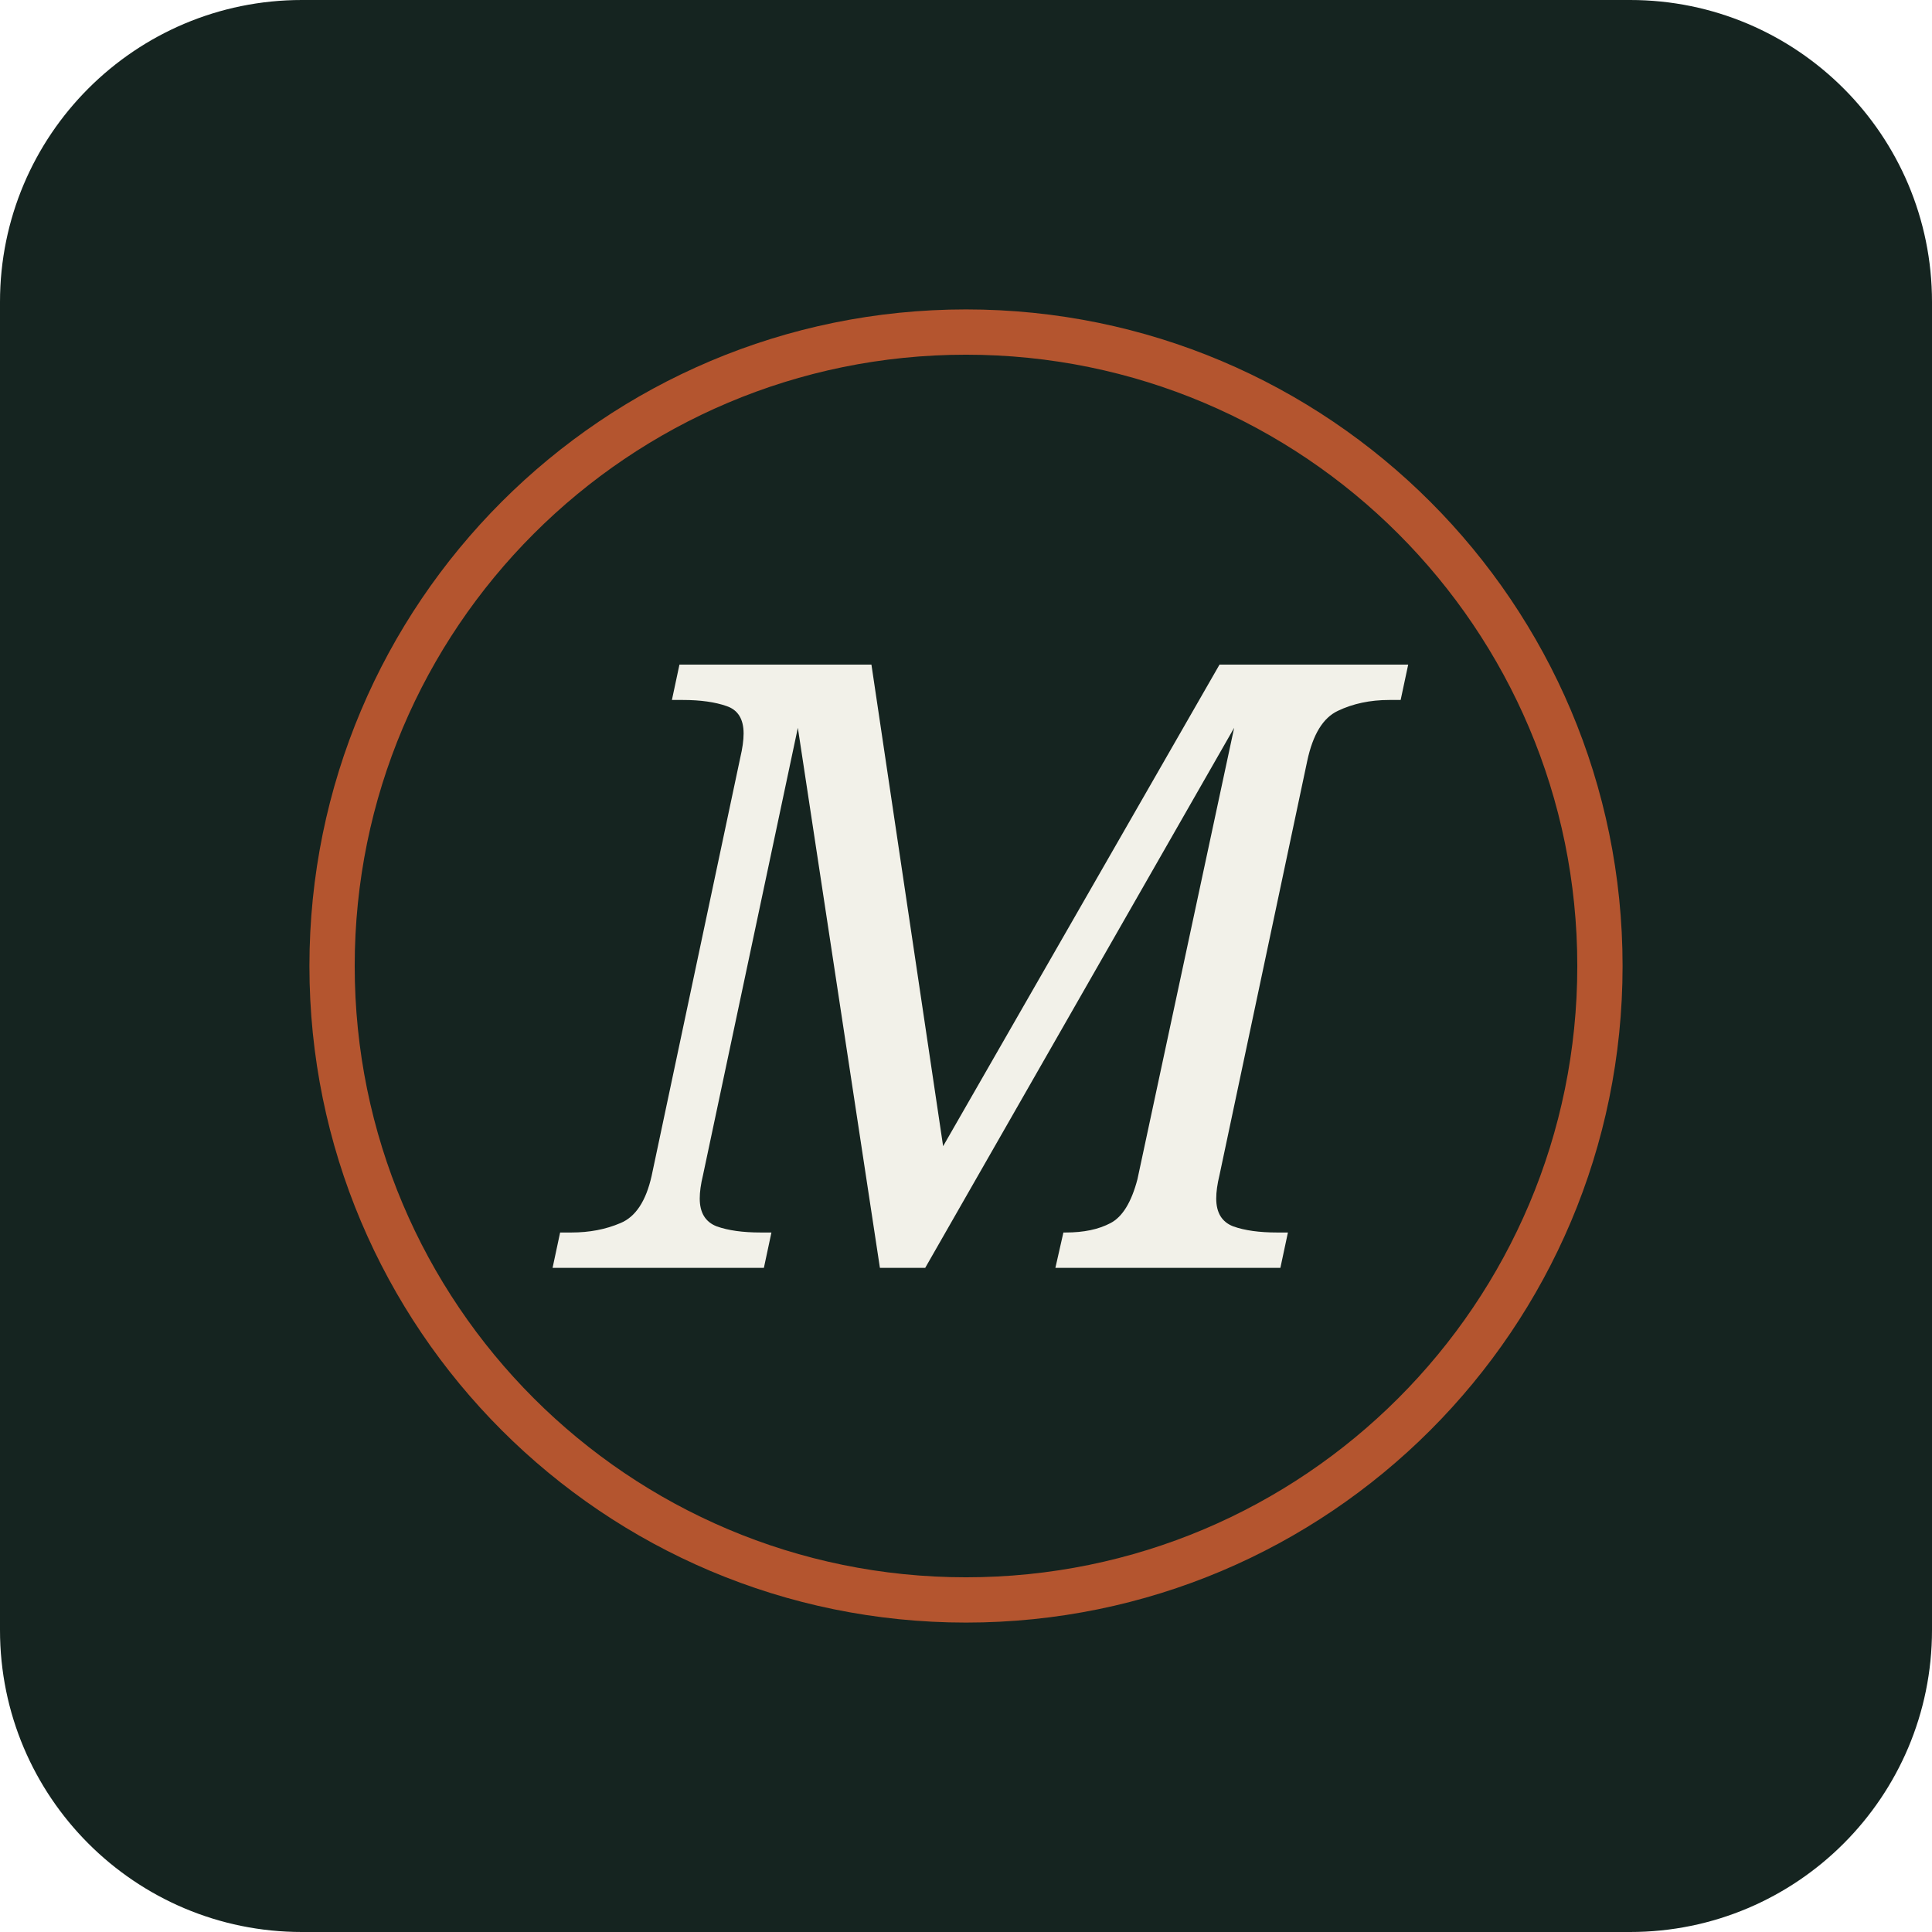
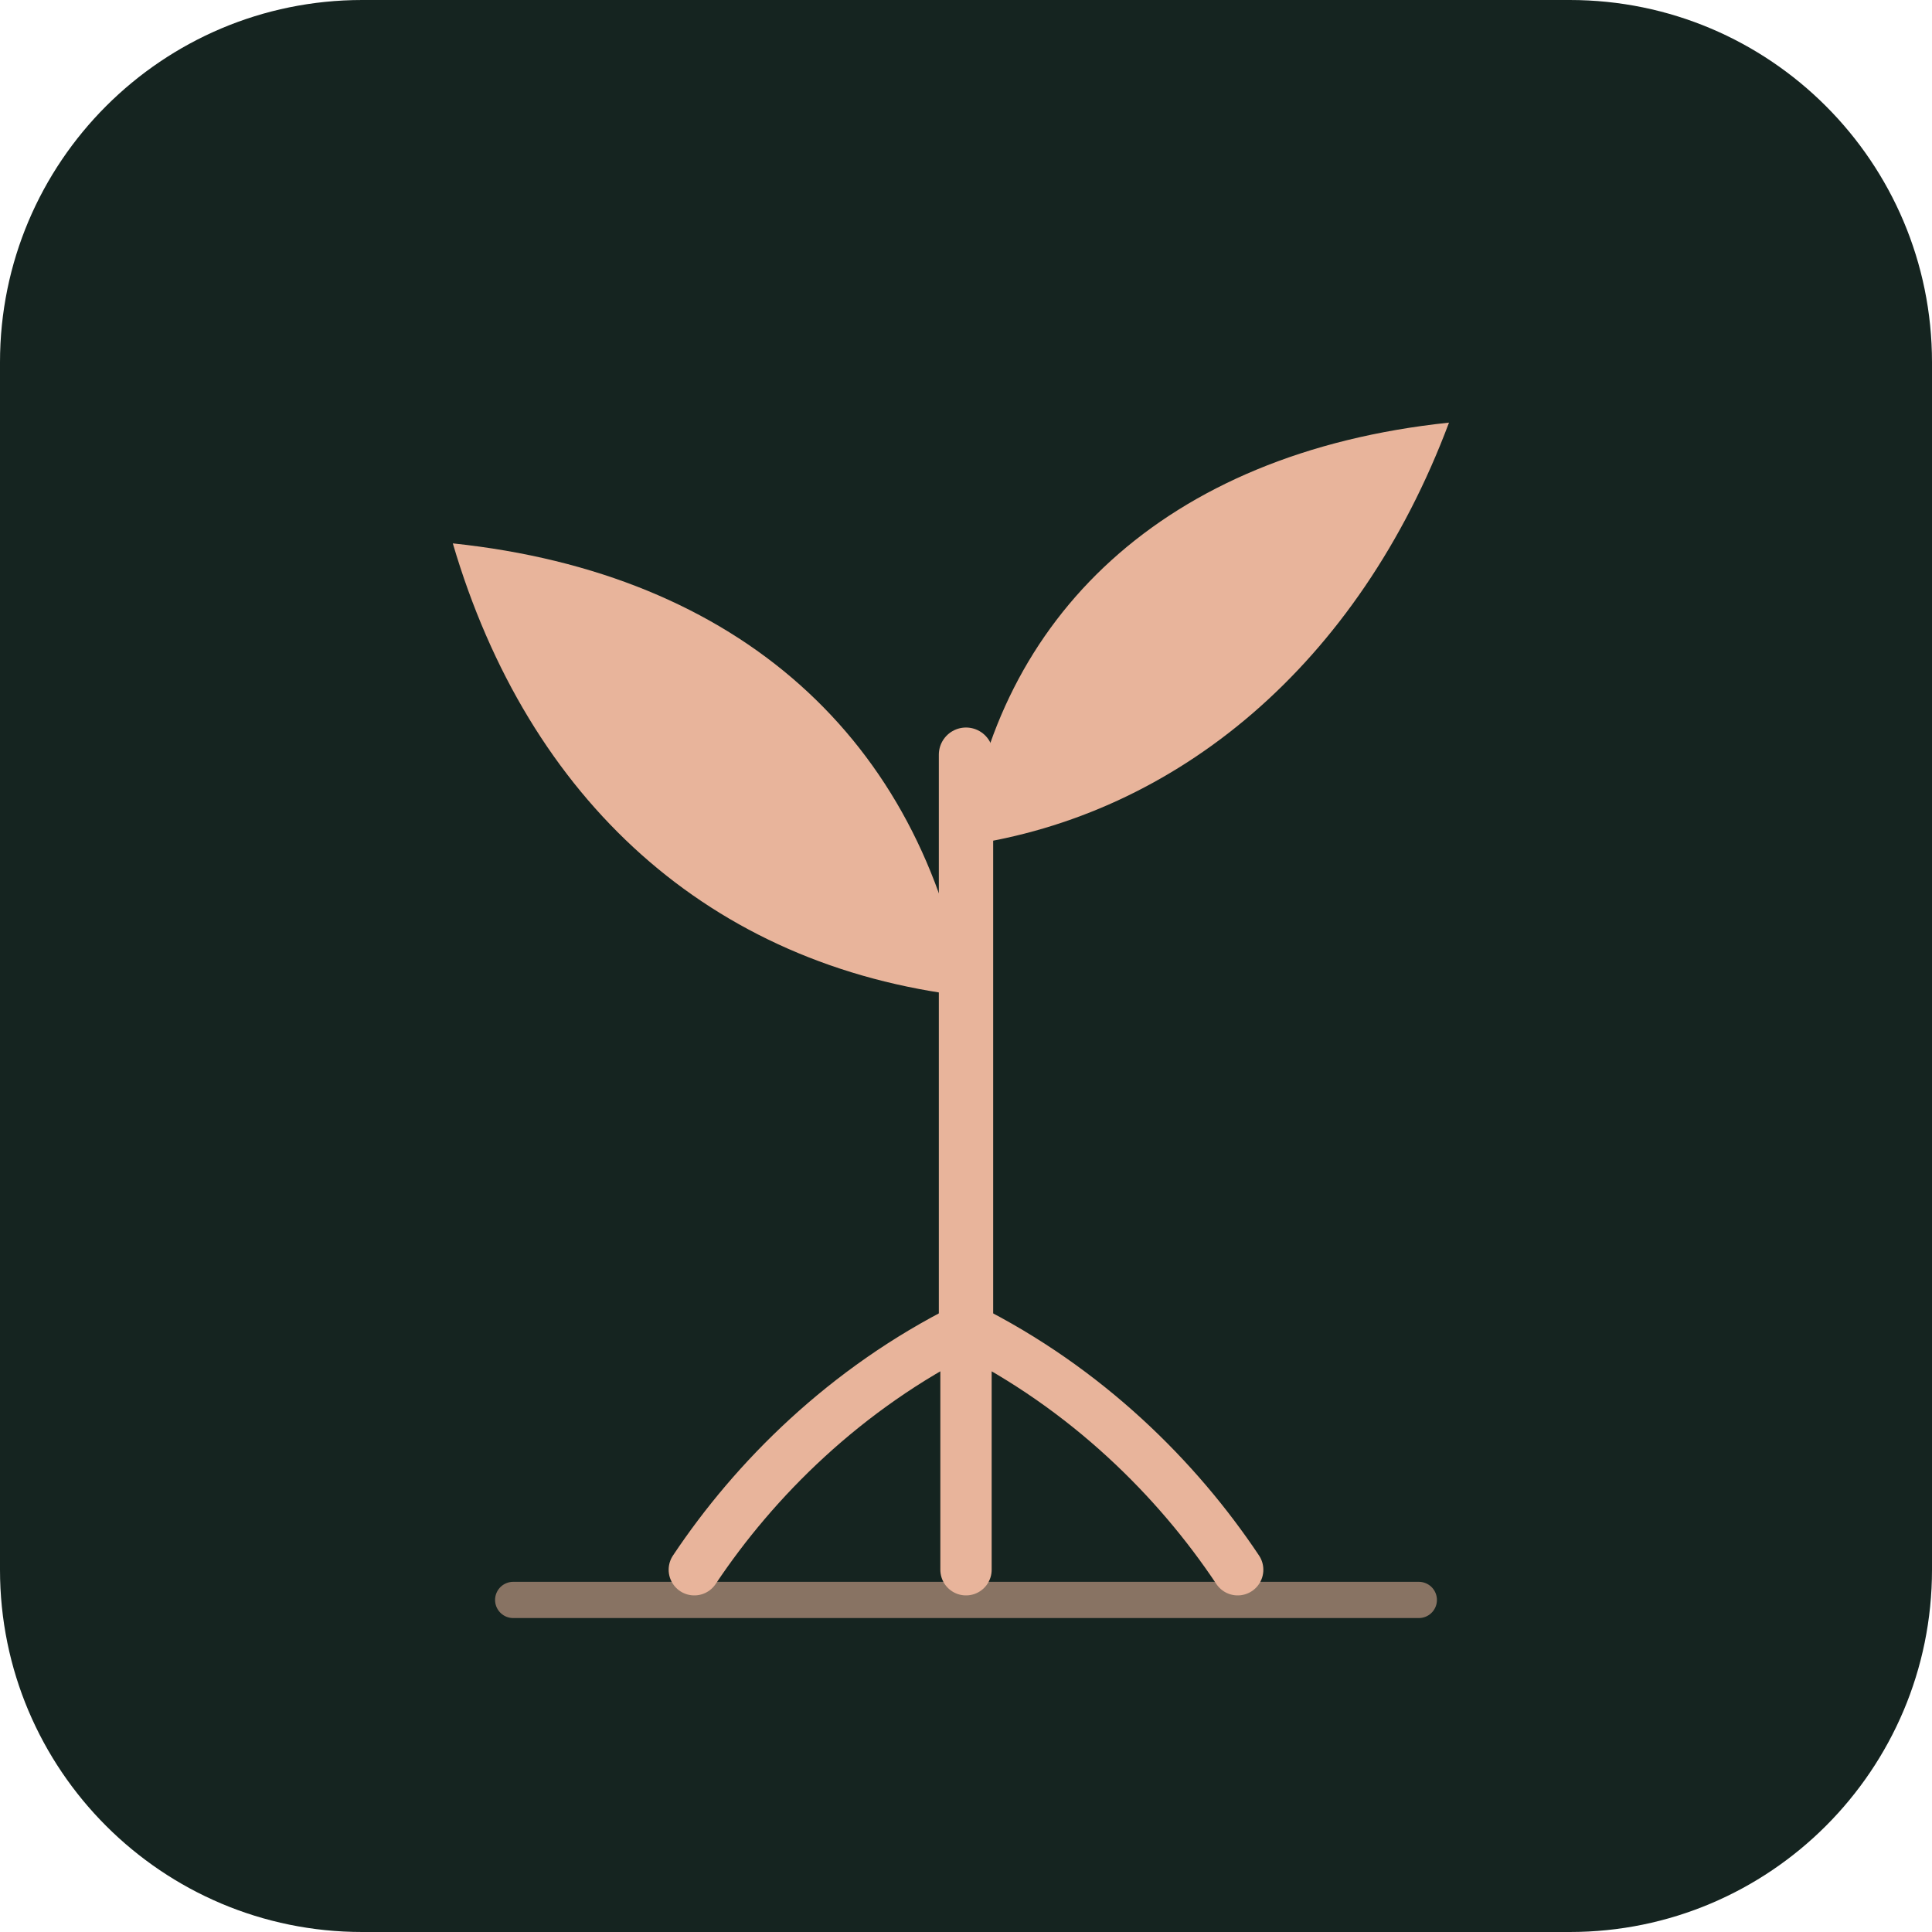
<svg xmlns="http://www.w3.org/2000/svg" viewBox="0 0 64 64">
-   <rect width="64" height="64" rx="10" fill="#152420" />
-   <circle cx="32" cy="32" r="21" fill="none" stroke="#b4552f" stroke-width="1.5" />
-   <text x="32" y="42" text-anchor="middle" font-family="Georgia, serif" font-style="italic" font-size="28" fill="#f2f1e9">M</text>
+   <rect width="64" height="64" rx="12" fill="#152420" />
+   <g transform="translate(8 8)">
+     <path d="M24 25C15.5 24 9.5 18.5 7 10c9.5 1 15.5 6.5 17 15z" fill="#e8b49b" />
+     <path d="M24 20c7-1 13-6 16-14-9.5 1-15 6.5-16 14z" fill="#e8b49b" />
+     <path d="M24 17v20" stroke="#e8b49b" stroke-width="1.8" stroke-linecap="round" />
+     <path d="M24 36c-4 2-7 5-9 8M24 36c4 2 7 5 9 8M24 36v8" stroke="#e8b49b" stroke-width="1.7" stroke-linecap="round" />
+     <path d="M9 45h30" stroke="#e8b49b" stroke-width="1.2" stroke-linecap="round" opacity=".55" />
+   </g>
</svg>
